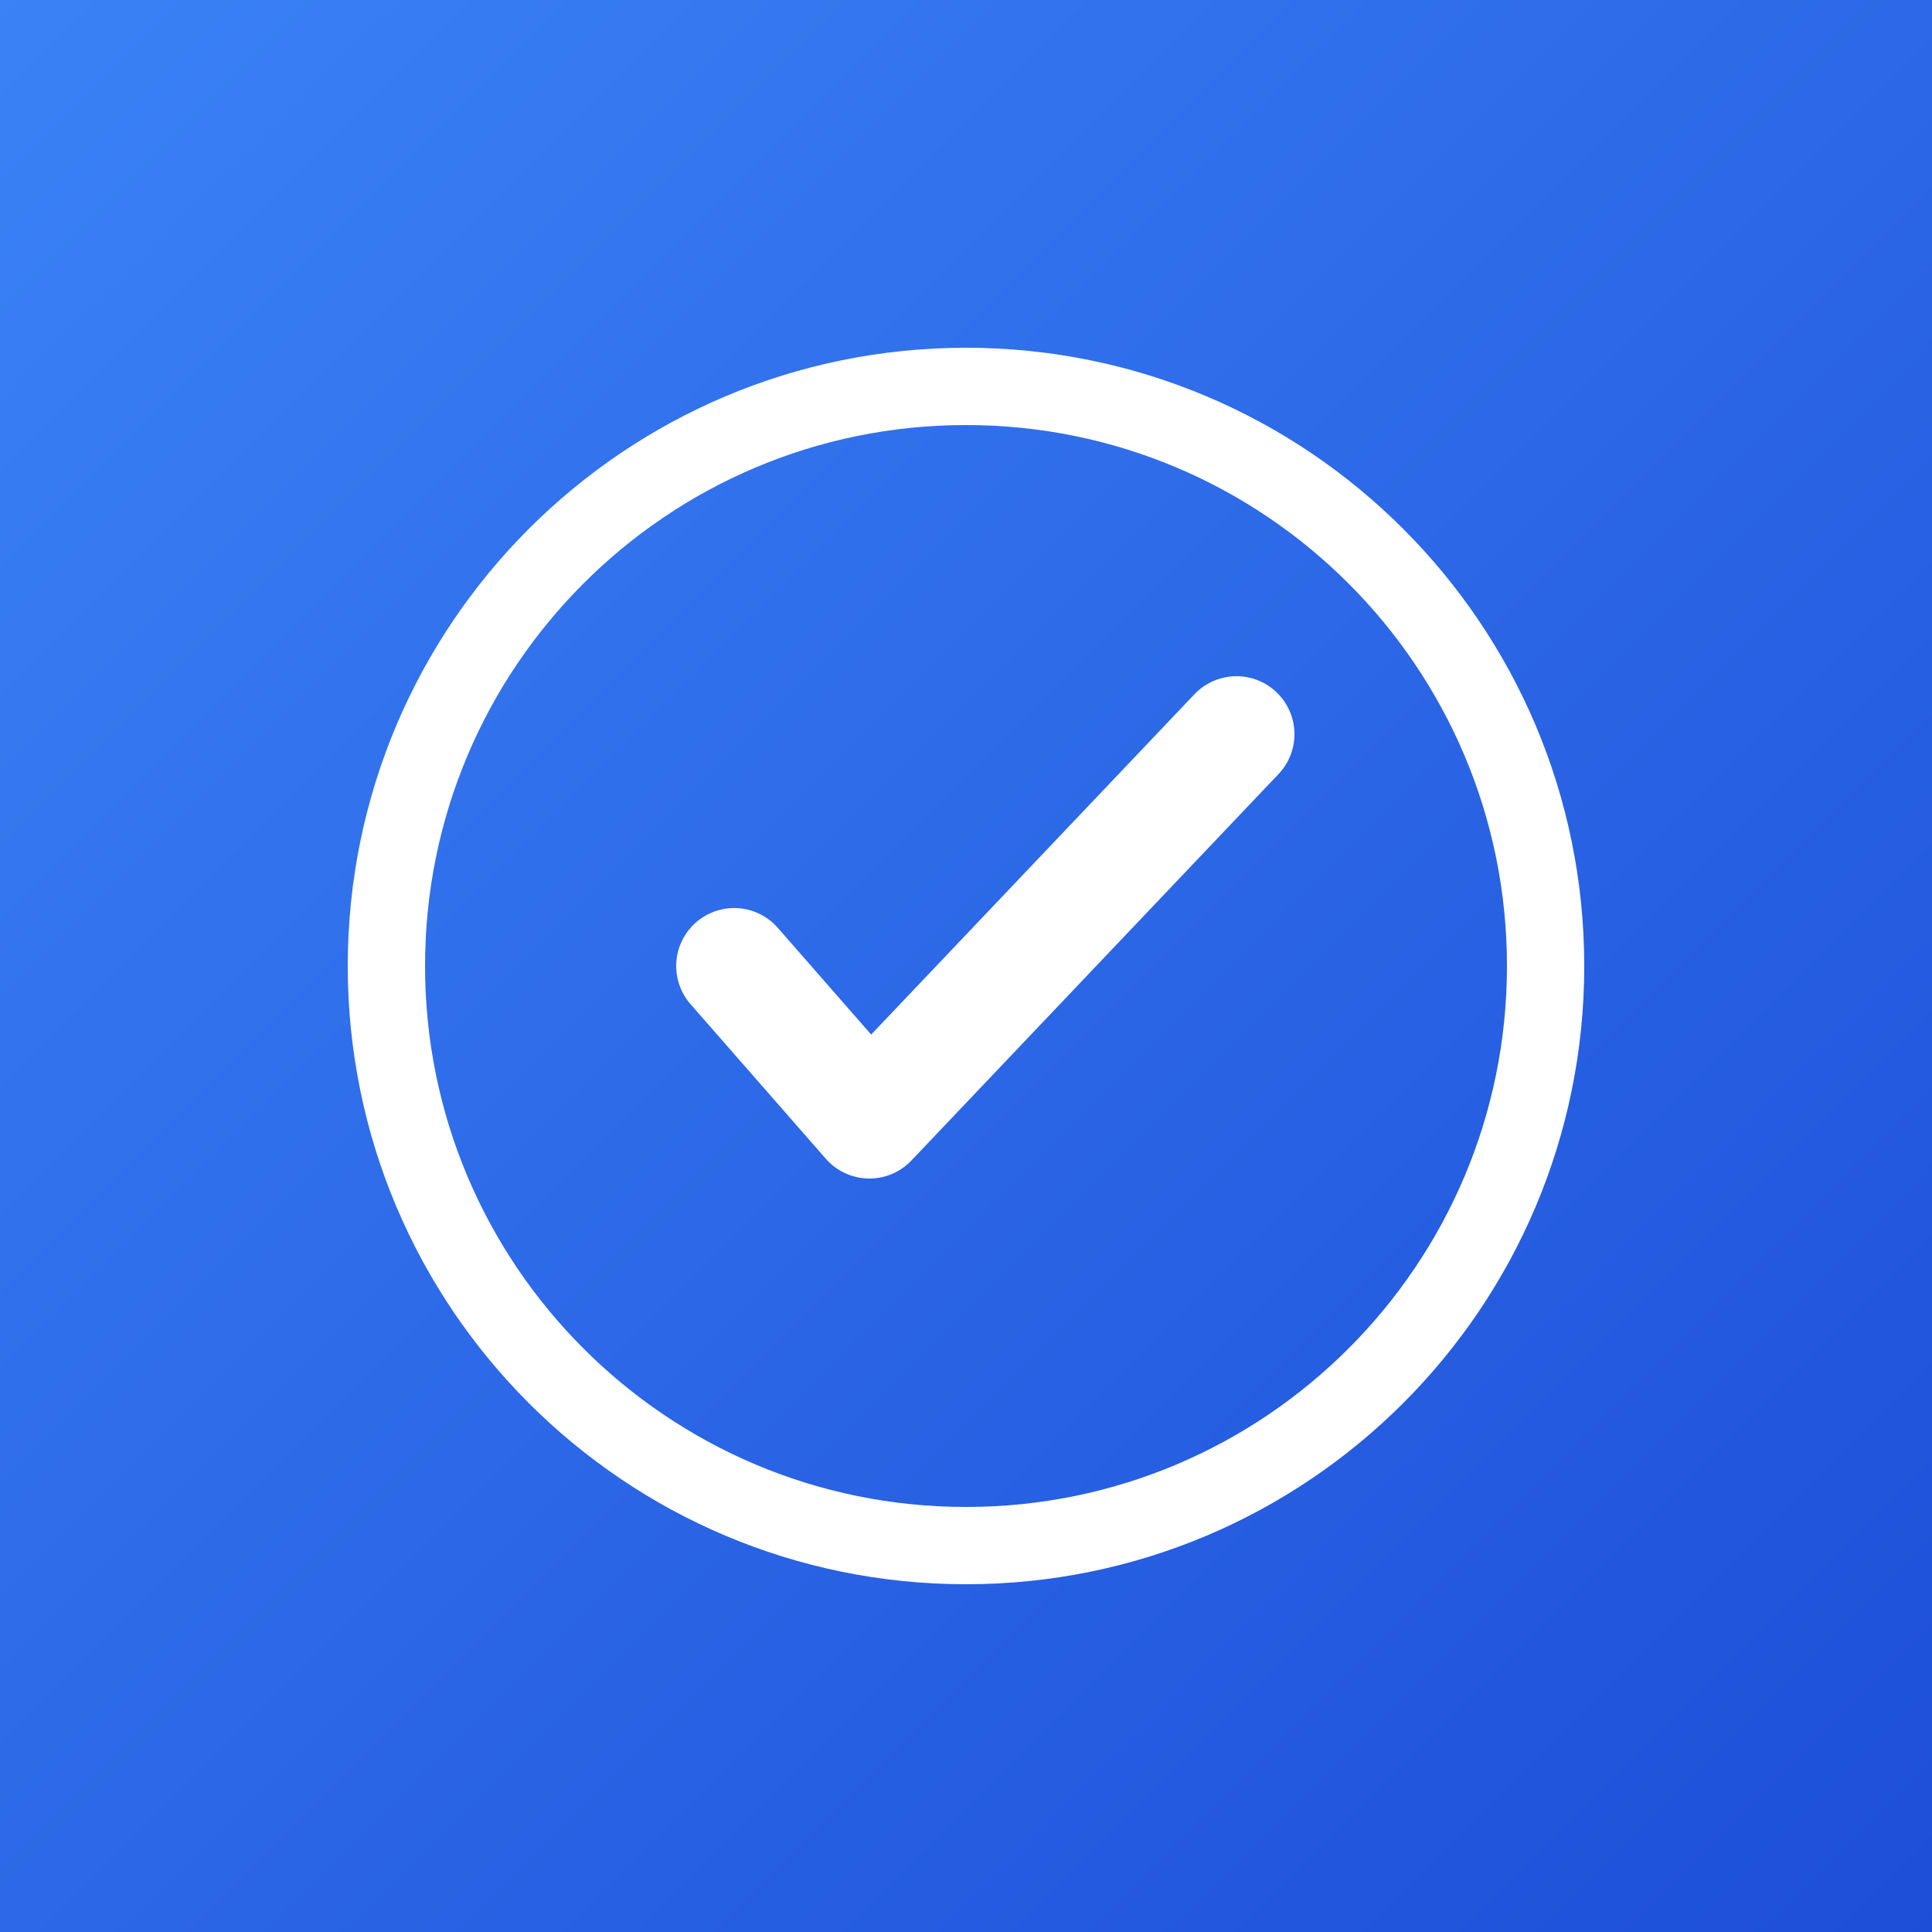
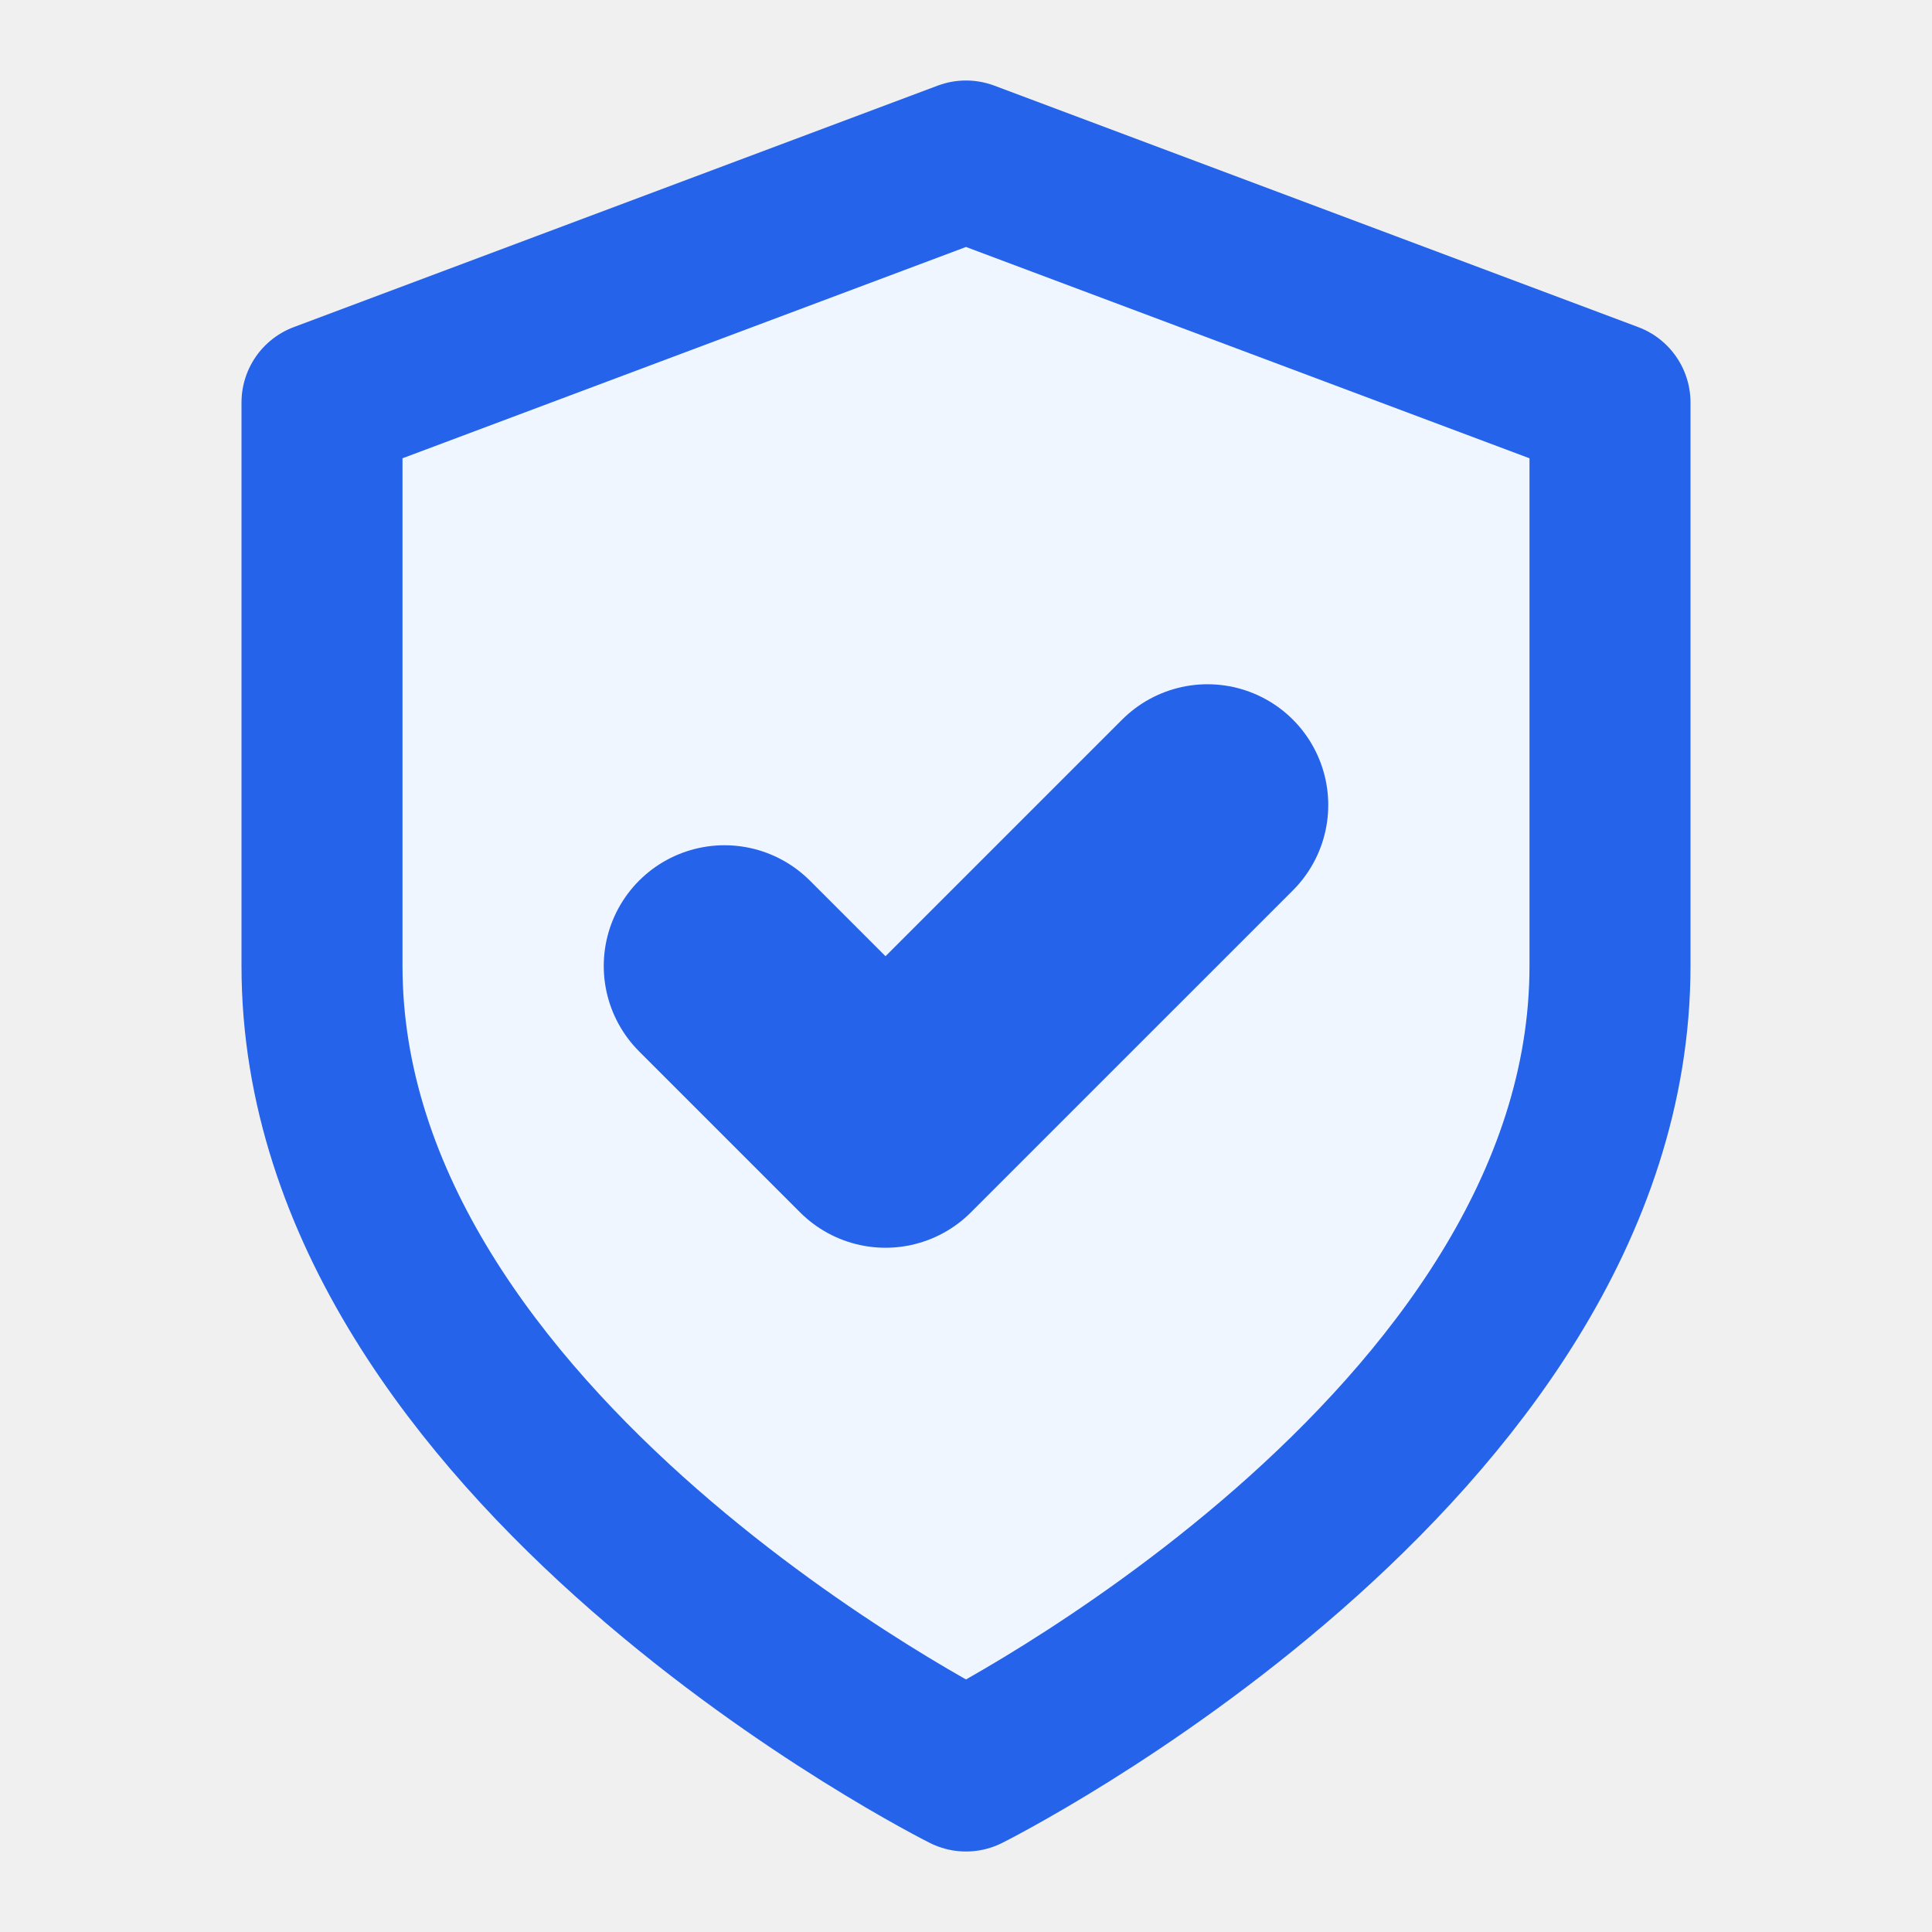
- <svg xmlns="http://www.w3.org/2000/svg" viewBox="0 0 100 100">
-   <defs>
-     <linearGradient id="bgGradient" x1="0%" y1="0%" x2="100%" y2="100%">
-       <stop offset="0%" style="stop-color:#3B82F6;stop-opacity:1" />
-       <stop offset="100%" style="stop-color:#1D4ED8;stop-opacity:1" />
-     </linearGradient>
-   </defs>
-   <rect width="100" height="100" fill="url(#bgGradient)" />
-   <circle cx="50" cy="50" r="30" fill="none" stroke="white" stroke-width="4" />
-   <path d="M 38 50 L 45 58 L 64 38" fill="none" stroke="white" stroke-width="6" stroke-linecap="round" stroke-linejoin="round" />
+ <svg xmlns="http://www.w3.org/2000/svg" viewBox="0 0 24 24" fill="none" stroke="#2563eb" stroke-width="2" stroke-linecap="round" stroke-linejoin="round">
+   <path d="M12 22s8-4 8-10V5l-8-3-8 3v7c0 6 8 10 8 10z" fill="#eff6ff" />
+   <path d="M9 12l2 2 4-4" stroke="#2563eb" stroke-width="3" />
</svg>
